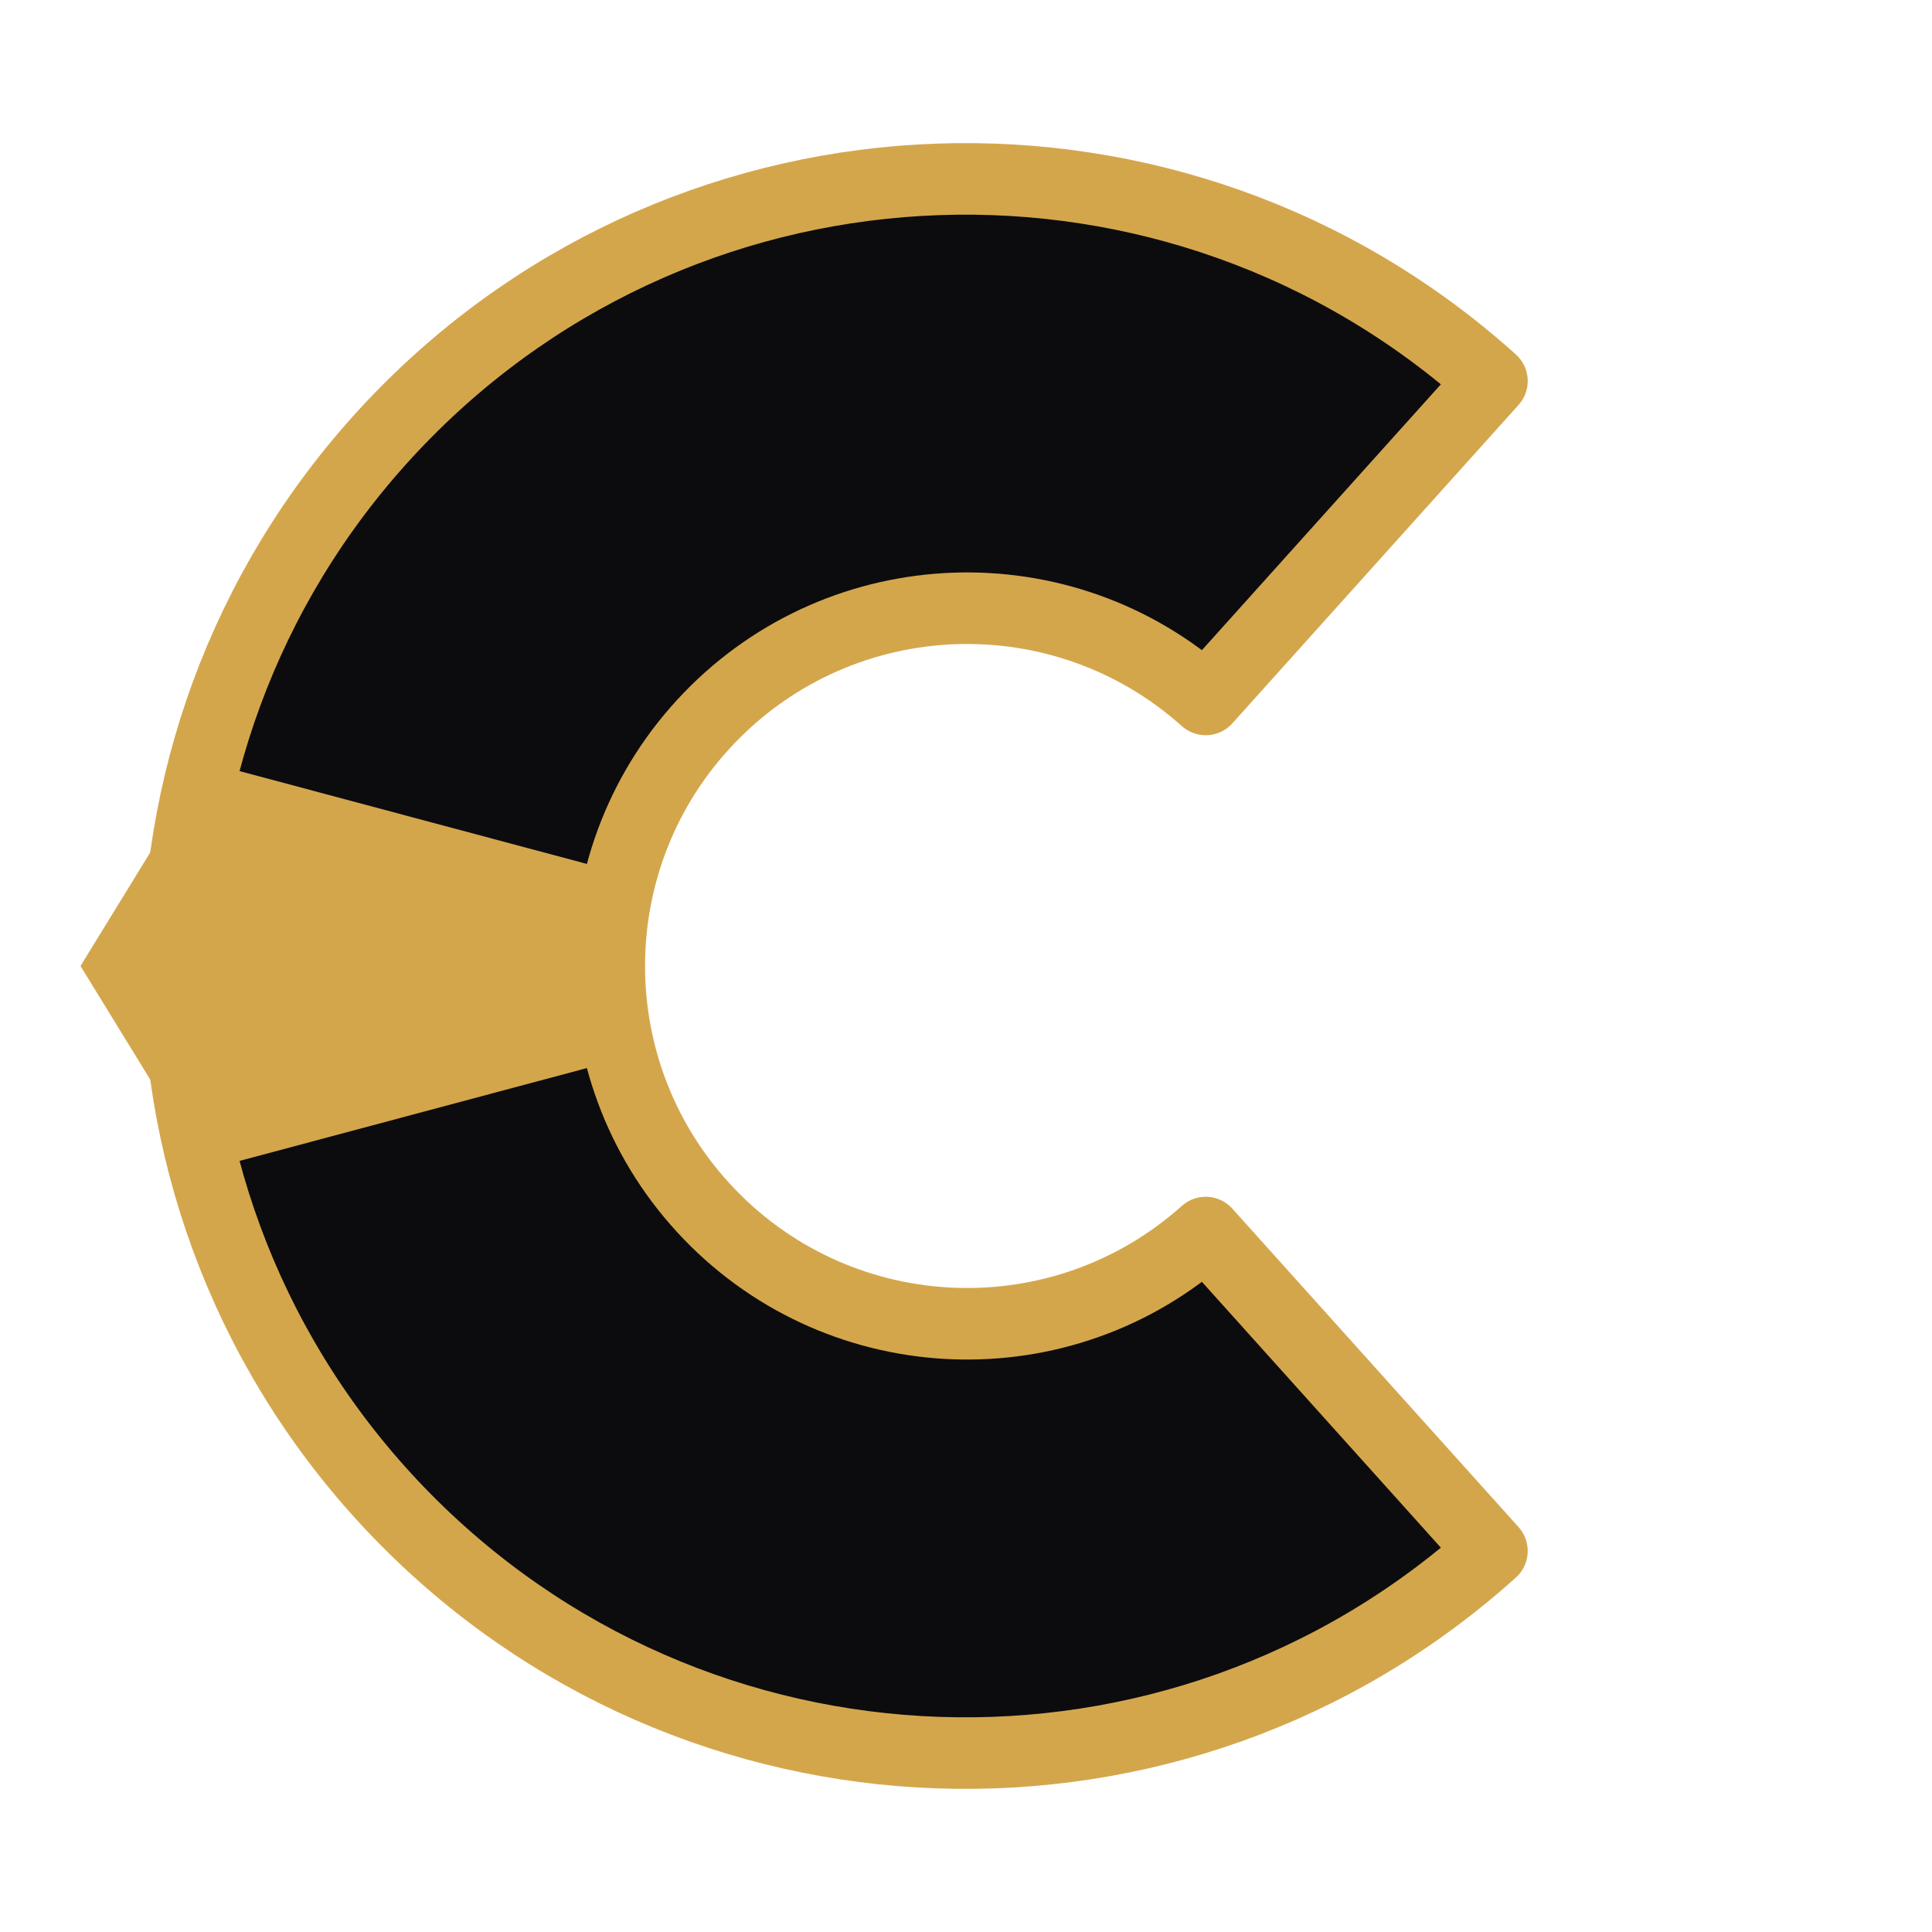
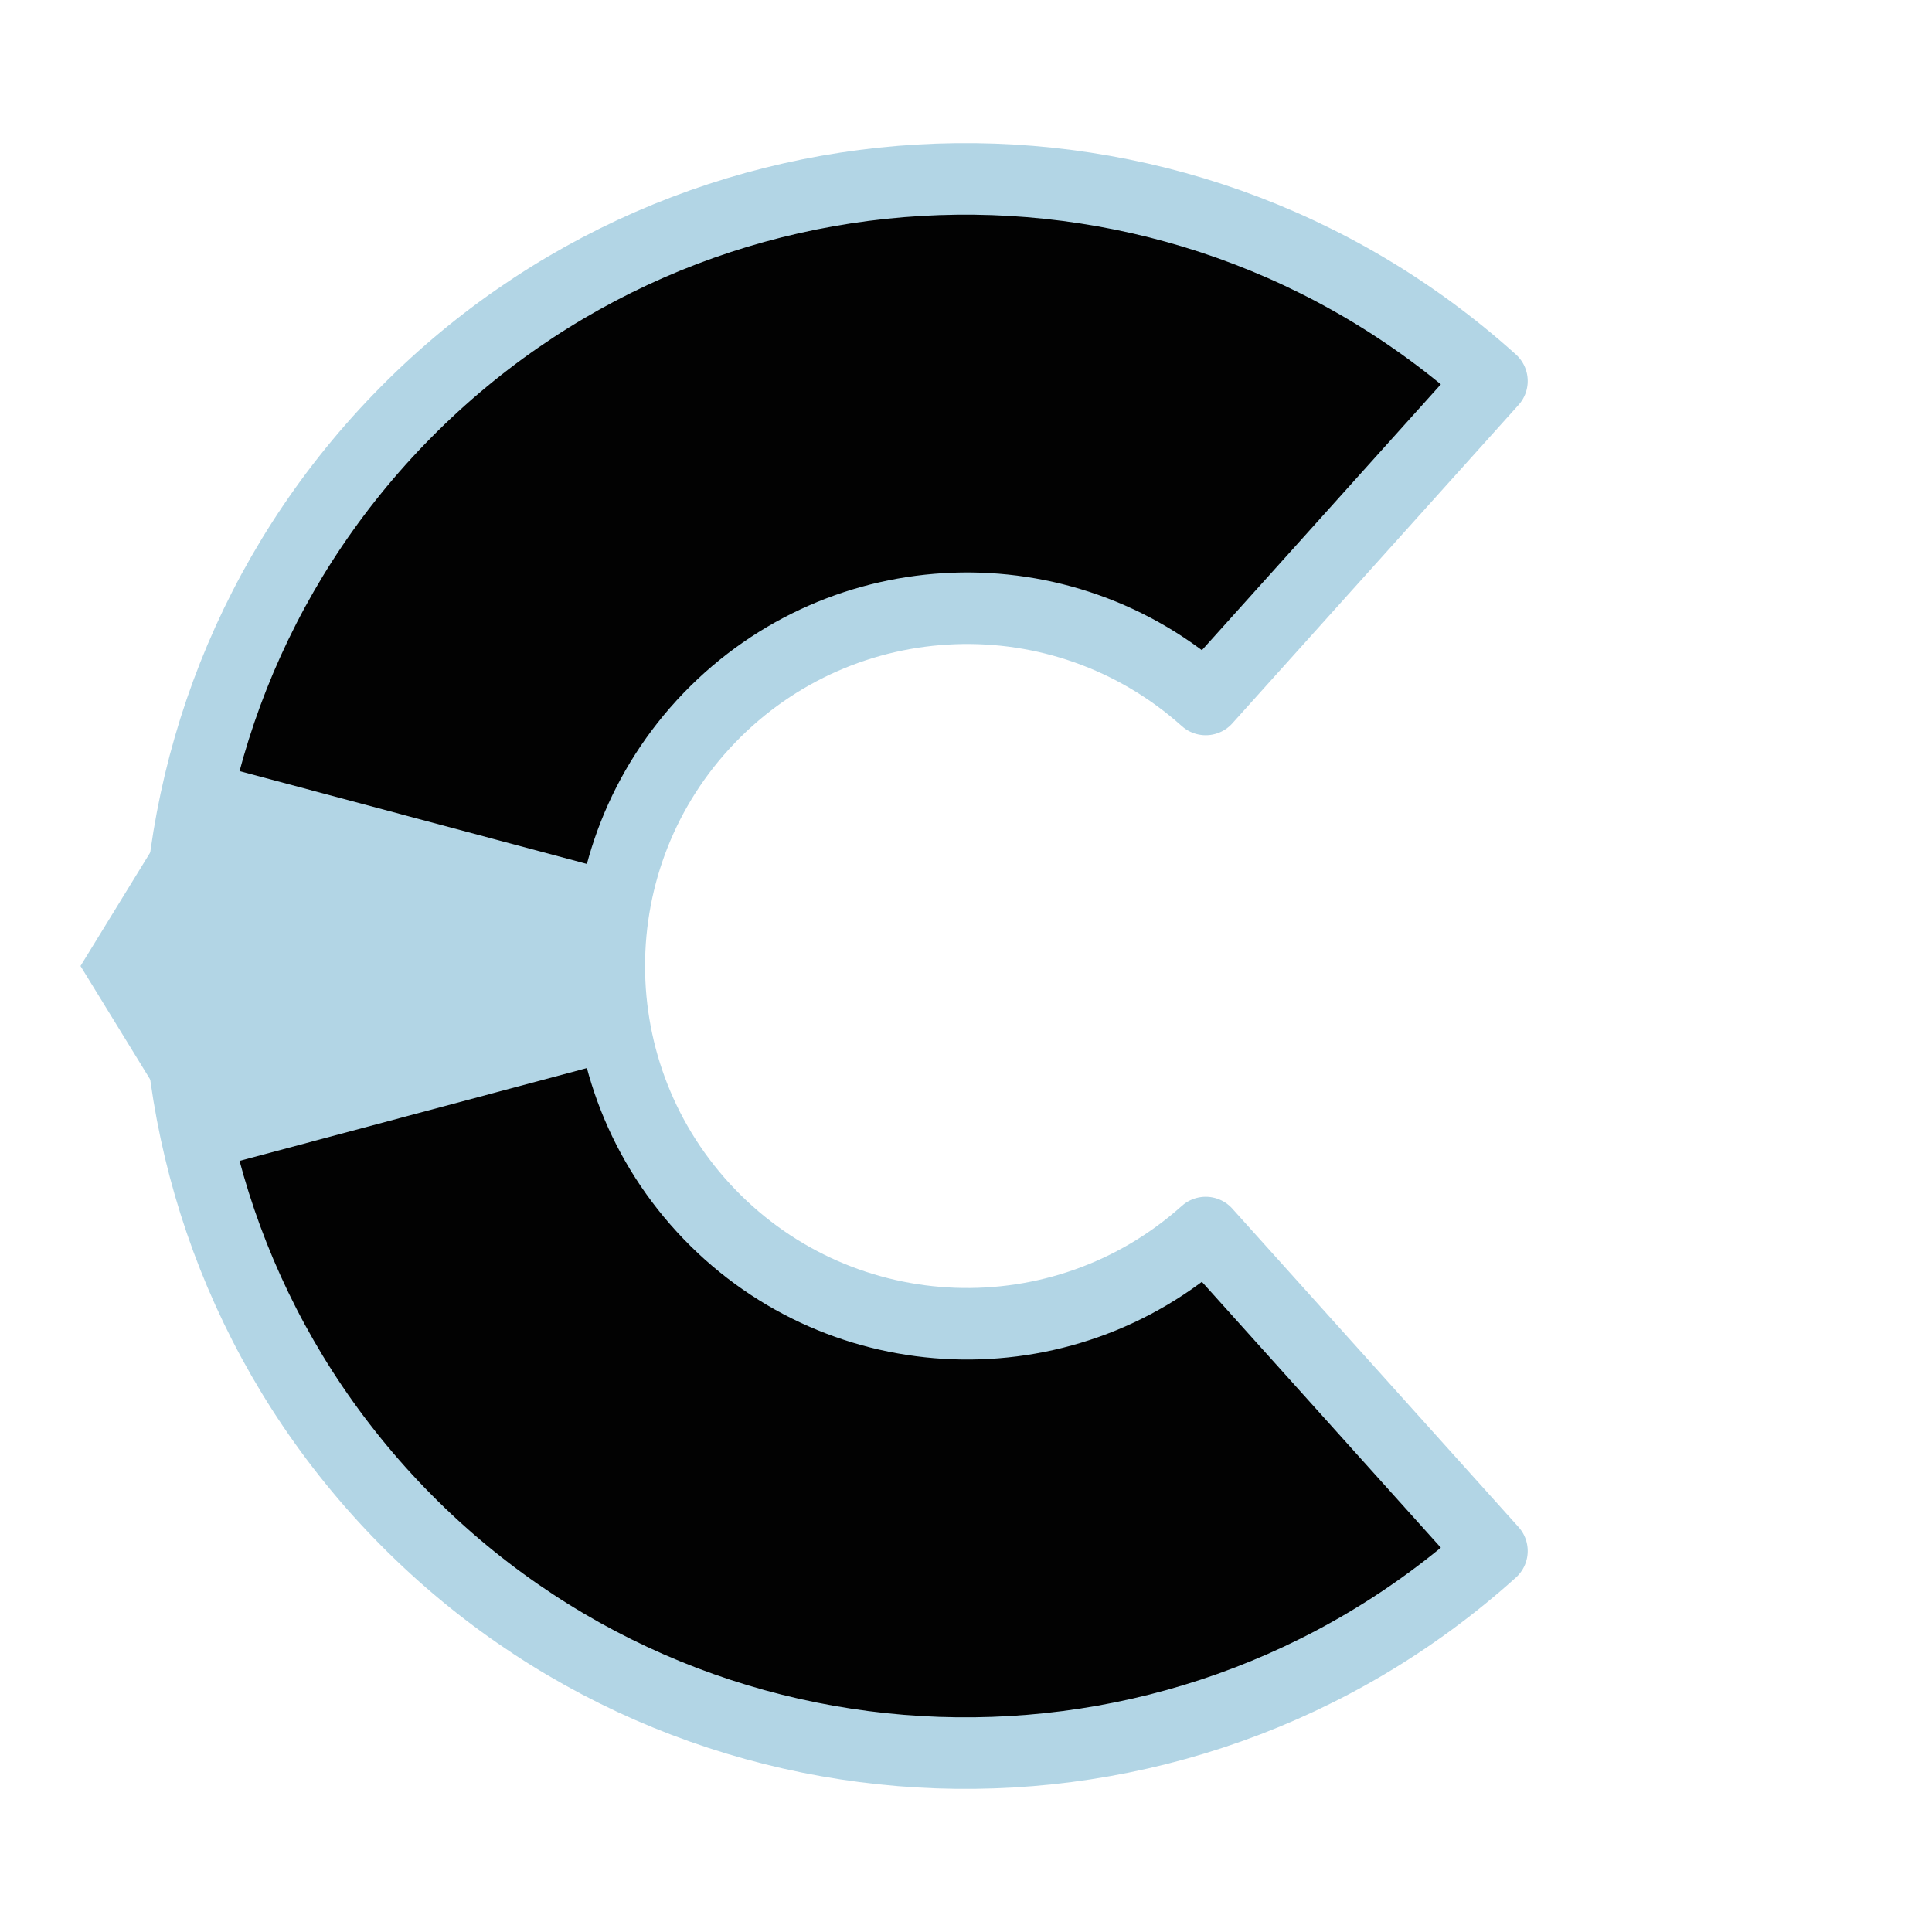
<svg xmlns="http://www.w3.org/2000/svg" viewBox="-4 -4 108 108">
-   <path d="M79.4 82.7A44 44 0 1 1 79.4 17.3L63.4 35.1A20 20 0 1 0 63.4 64.9Z" fill="#0C0C0F" stroke="#D4A64C" stroke-width="4" stroke-linejoin="round" />
-   <path d="M30.7 55.2 7.5 61.4 0.5 50 7.5 38.6 30.7 44.8A20 20 0 0 0 30.7 55.2Z" fill="#D4A64C" />
+   <path d="M79.4 82.7A44 44 0 1 1 79.4 17.3L63.4 35.1A20 20 0 1 0 63.4 64.9Z" fill="#020202" stroke="#B2D5E5" stroke-width="4" stroke-linejoin="round" />
+   <path d="M30.7 55.2 7.5 61.4 0.5 50 7.5 38.6 30.7 44.8A20 20 0 0 0 30.7 55.2Z" fill="#B2D5E5" />
</svg>
